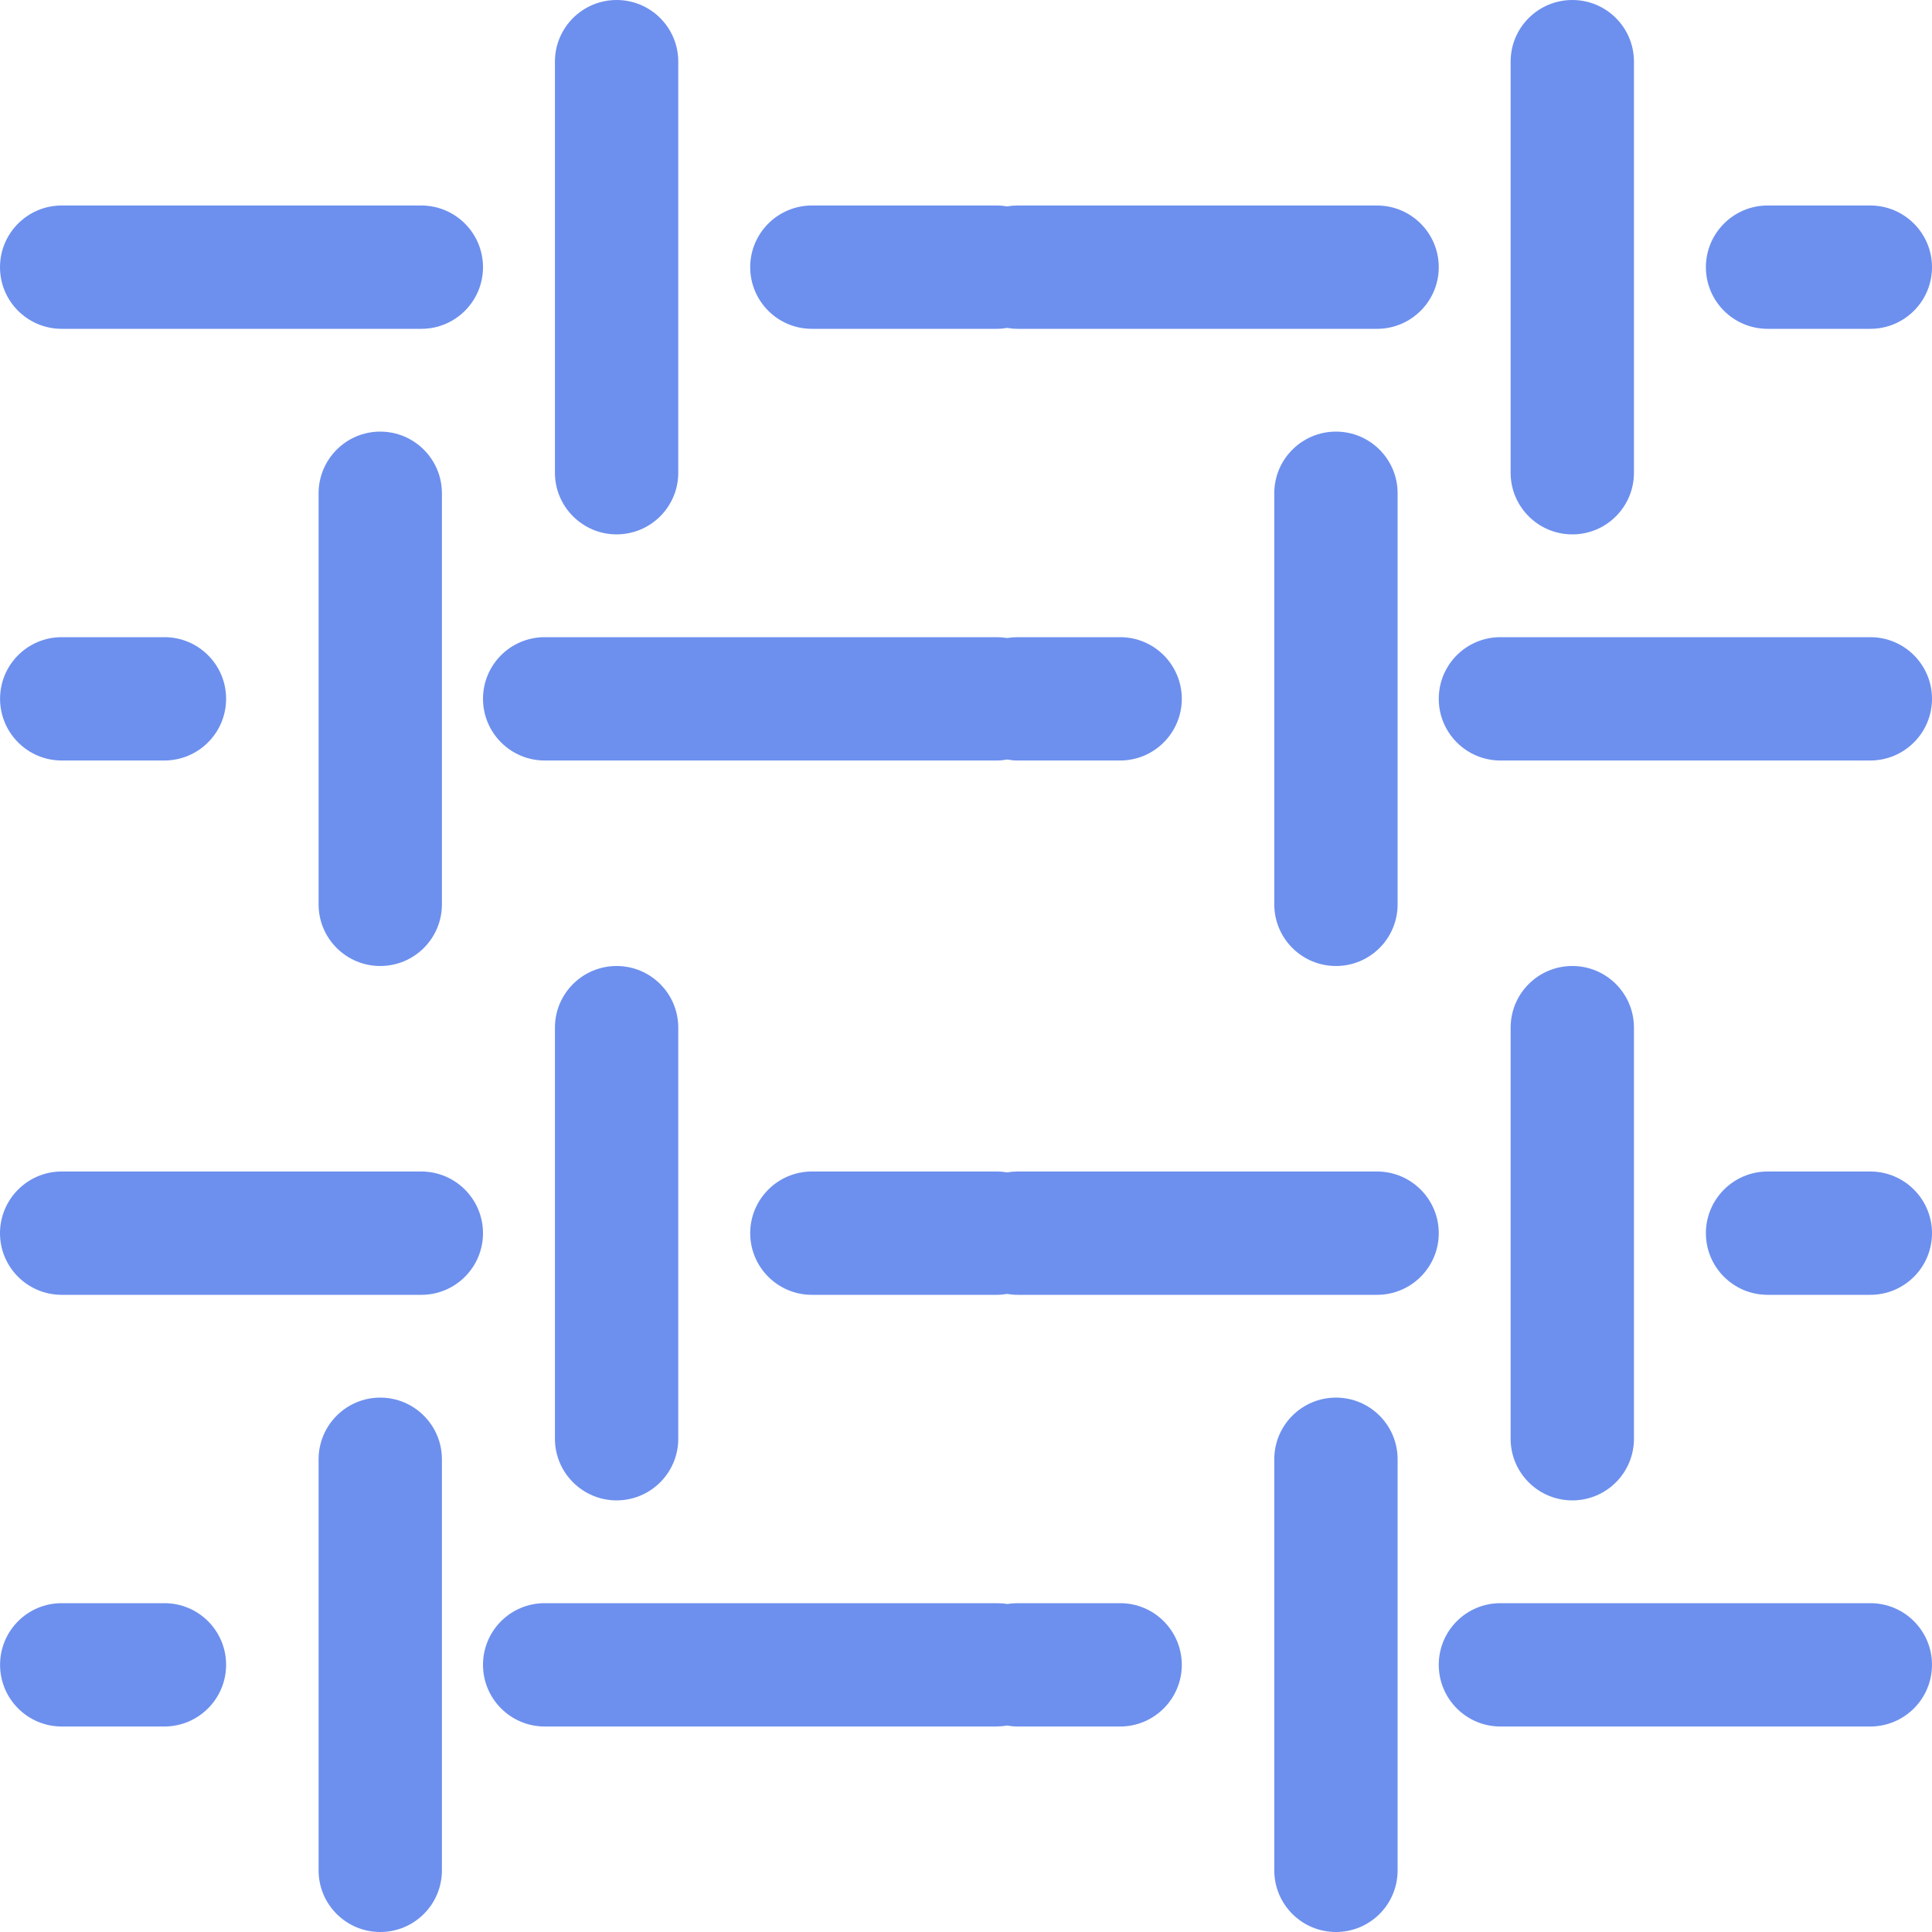
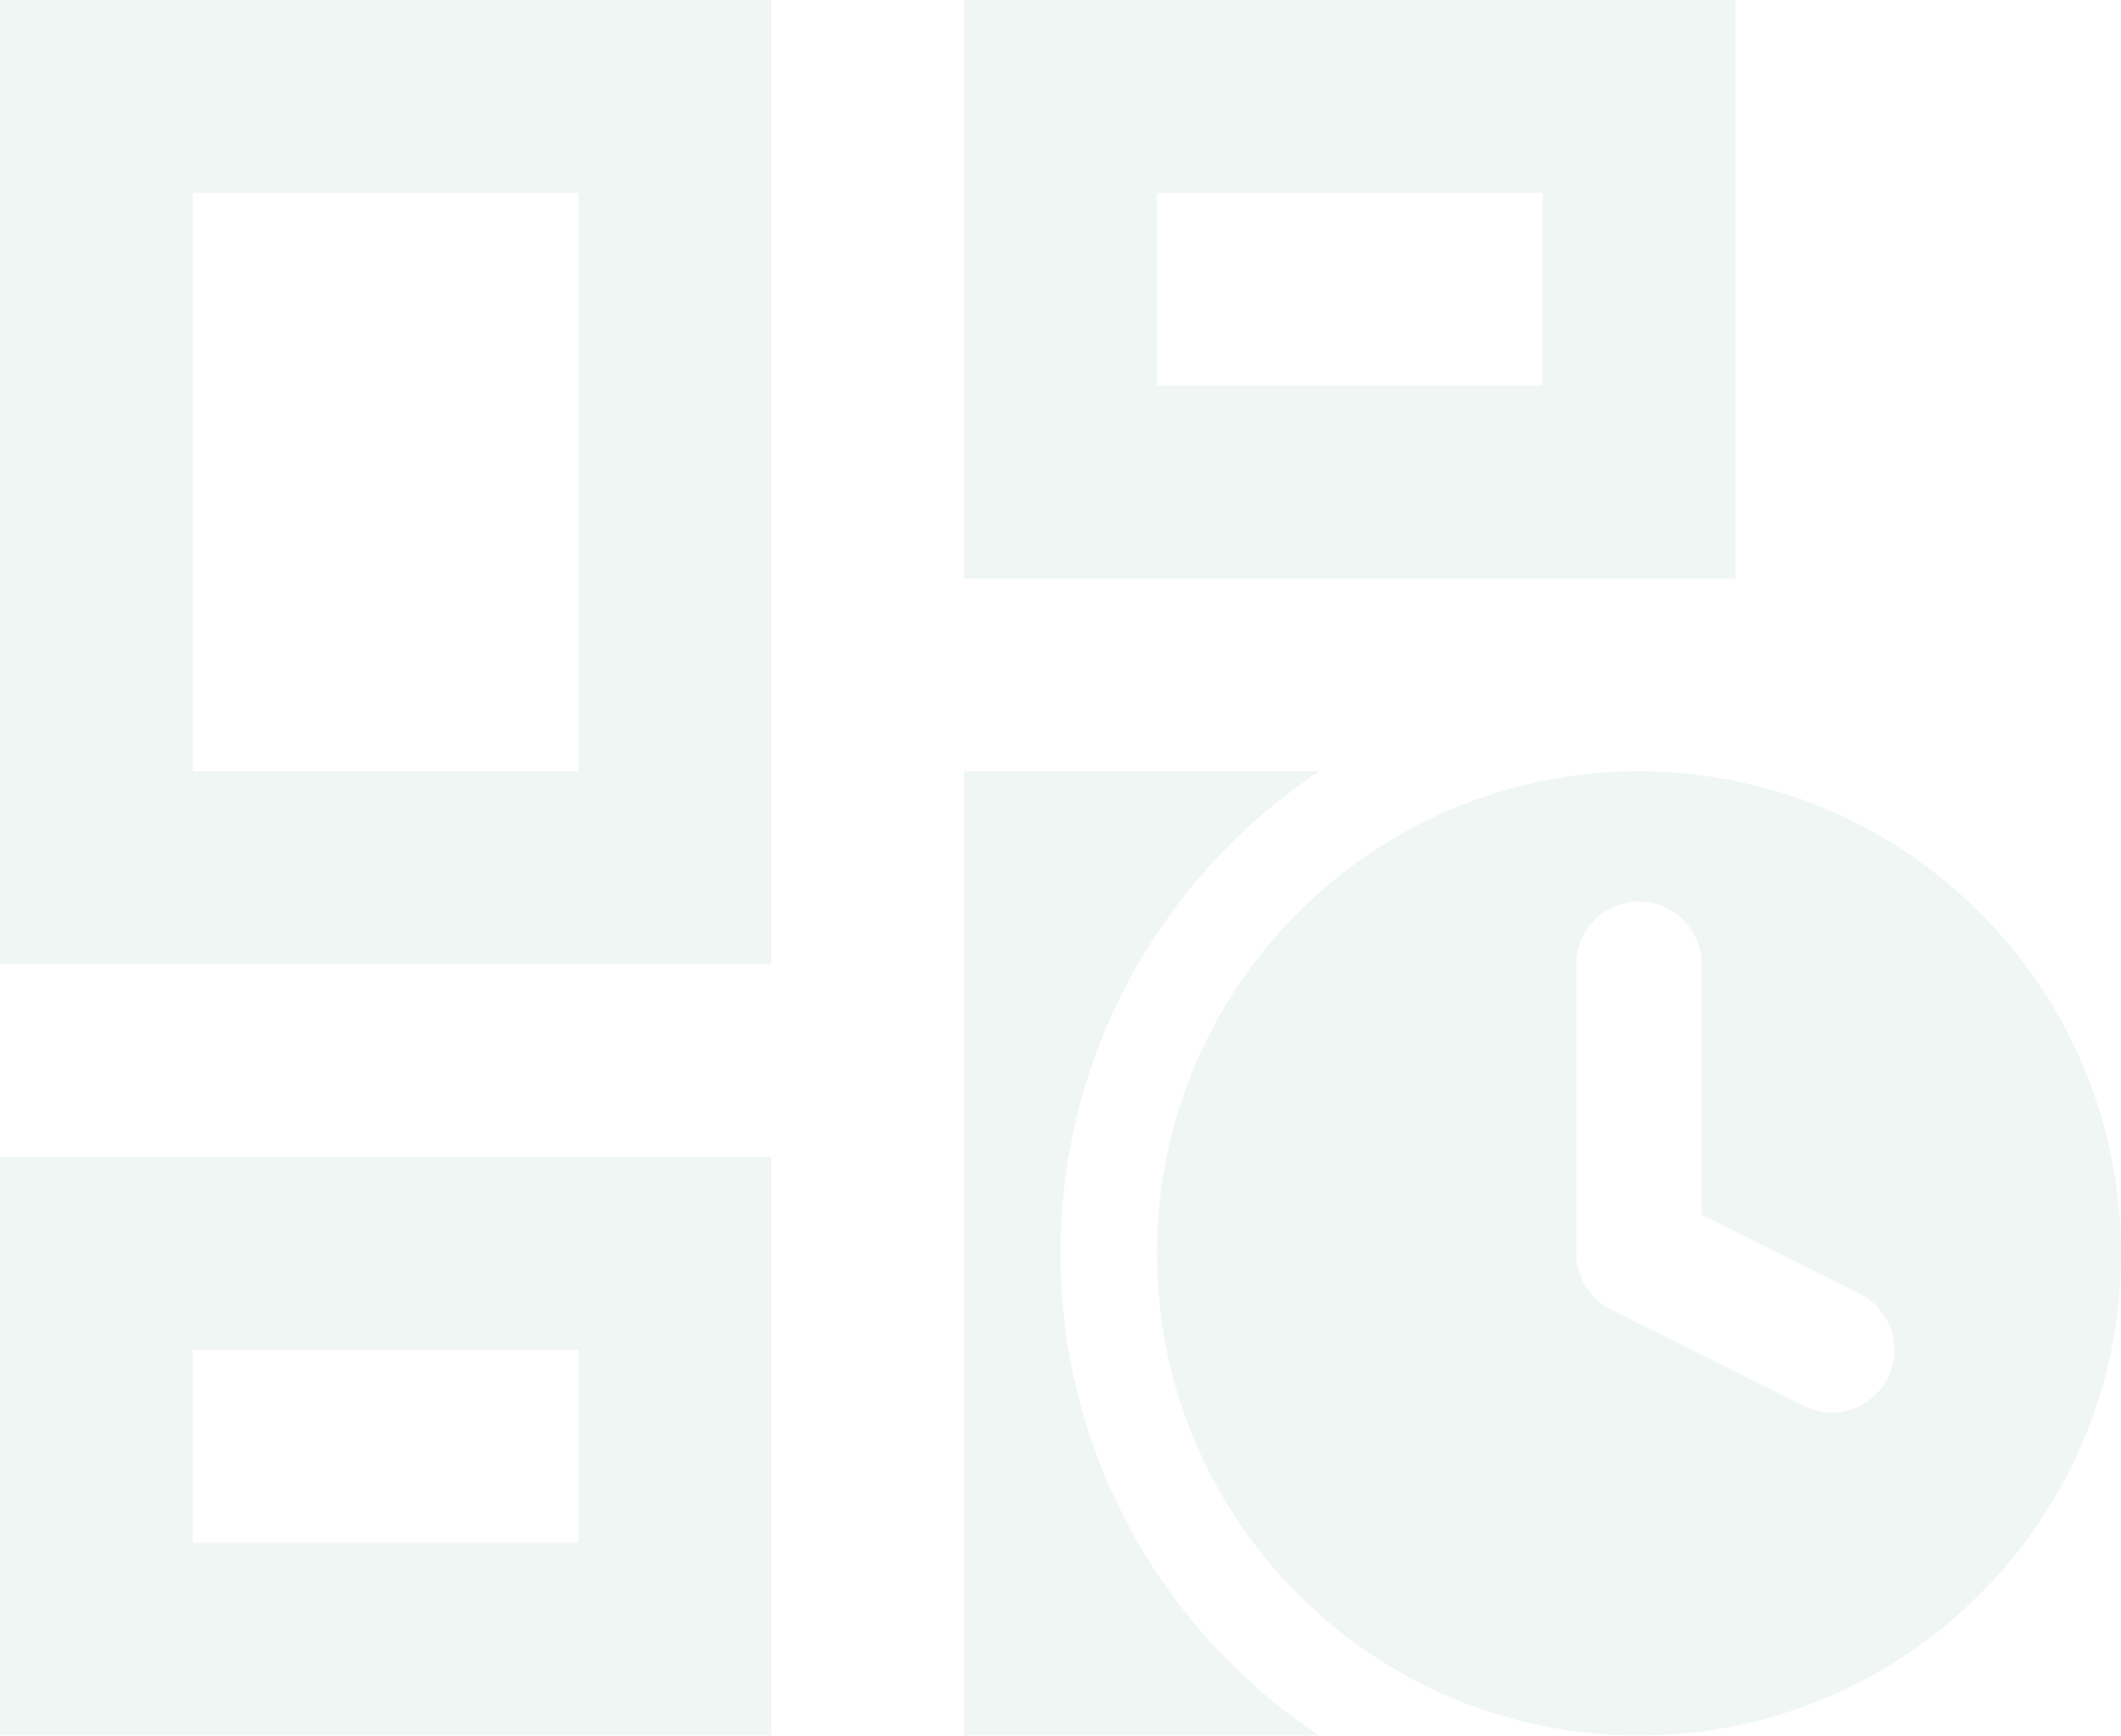
- <svg xmlns="http://www.w3.org/2000/svg" width="30" height="30" viewBox="0 0 30 30" fill="none">
-   <path d="M7.5 4.149C7.5 4.678 7.071 5.106 6.543 5.106L0.958 5.106C0.429 5.106 0 4.678 -1.81377e-07 4.149C-1.58263e-07 3.621 0.429 3.191 0.958 3.191L6.543 3.191C7.072 3.192 7.5 3.621 7.5 4.149ZM7.5 19.149C7.5 19.678 7.071 20.106 6.543 20.106L0.958 20.106C0.429 20.106 0 19.678 -8.37048e-07 19.149C-8.13934e-07 18.621 0.429 18.191 0.958 18.191L6.543 18.191C7.072 18.192 7.5 18.621 7.5 19.149ZM3.511 10.851C3.511 11.379 3.082 11.808 2.554 11.809L0.958 11.809C0.429 11.809 0.001 11.379 0.001 10.851C0.001 10.322 0.429 9.894 0.958 9.894L2.554 9.894C3.082 9.894 3.511 10.322 3.511 10.851ZM3.511 25.851C3.511 26.379 3.082 26.808 2.554 26.809L0.958 26.809C0.429 26.809 0.001 26.379 0.001 25.851C0.001 25.322 0.429 24.894 0.958 24.894L2.554 24.894C3.082 24.894 3.511 25.322 3.511 25.851ZM6.862 14.043C6.862 14.572 6.433 15 5.904 15C5.376 15 4.947 14.572 4.947 14.043L4.947 7.659C4.948 7.131 5.376 6.702 5.904 6.702C6.433 6.702 6.862 7.131 6.862 7.659L6.862 14.043ZM6.862 29.043C6.862 29.572 6.433 30 5.904 30C5.376 30 4.947 29.572 4.947 29.043L4.947 22.659C4.948 22.131 5.376 21.702 5.904 21.702C6.433 21.702 6.862 22.131 6.862 22.659L6.862 29.043ZM18.351 10.851C18.351 11.379 17.922 11.809 17.394 11.809L15.798 11.809C15.743 11.809 15.691 11.803 15.639 11.794C15.587 11.803 15.534 11.809 15.479 11.809L8.458 11.809C7.929 11.809 7.5 11.379 7.5 10.851C7.5 10.322 7.929 9.894 8.458 9.894L15.479 9.894C15.534 9.894 15.587 9.899 15.639 9.907C15.691 9.899 15.744 9.894 15.798 9.894L17.394 9.894C17.922 9.894 18.35 10.322 18.351 10.851ZM18.351 25.851C18.351 26.379 17.922 26.809 17.394 26.809L15.798 26.809C15.743 26.809 15.691 26.803 15.639 26.794C15.587 26.803 15.534 26.808 15.479 26.809L8.458 26.809C7.929 26.809 7.5 26.379 7.5 25.851C7.5 25.322 7.929 24.894 8.458 24.894L15.479 24.894C15.534 24.894 15.587 24.898 15.639 24.907C15.691 24.899 15.744 24.894 15.798 24.894L17.394 24.894C17.922 24.894 18.35 25.322 18.351 25.851ZM10.532 7.341C10.532 7.869 10.104 8.297 9.575 8.298C9.047 8.298 8.617 7.869 8.617 7.341L8.617 0.957C8.617 0.428 9.047 -8.92797e-07 9.575 -8.92797e-07C10.104 0 10.532 0.429 10.532 0.957L10.532 7.341ZM10.532 22.341C10.532 22.869 10.104 23.297 9.575 23.298C9.047 23.298 8.617 22.869 8.617 22.341L8.617 15.957C8.617 15.428 9.047 15 9.575 15C10.104 15 10.532 15.429 10.532 15.957L10.532 22.341ZM22.341 4.149C22.341 4.678 21.911 5.106 21.383 5.106L15.798 5.106C15.743 5.106 15.691 5.1 15.639 5.092C15.587 5.101 15.534 5.106 15.479 5.106L12.606 5.106C12.078 5.106 11.65 4.678 11.649 4.149C11.649 3.621 12.078 3.192 12.606 3.191L15.479 3.191C15.534 3.191 15.587 3.196 15.639 3.205C15.691 3.196 15.744 3.191 15.798 3.191L21.383 3.191C21.912 3.191 22.341 3.621 22.341 4.149ZM22.341 19.149C22.341 19.678 21.911 20.106 21.383 20.106L15.798 20.106C15.743 20.106 15.691 20.101 15.639 20.092C15.587 20.101 15.534 20.106 15.479 20.106L12.606 20.106C12.078 20.106 11.65 19.678 11.649 19.149C11.649 18.621 12.078 18.192 12.606 18.191L15.479 18.191C15.534 18.191 15.587 18.196 15.639 18.205C15.691 18.196 15.744 18.191 15.798 18.191L21.383 18.191C21.912 18.191 22.341 18.621 22.341 19.149ZM21.702 14.043C21.702 14.572 21.274 15 20.745 15C20.216 15 19.787 14.572 19.787 14.043L19.787 7.659C19.787 7.131 20.216 6.702 20.745 6.702C21.274 6.702 21.702 7.131 21.702 7.659L21.702 14.043ZM21.702 29.043C21.702 29.572 21.274 30 20.745 30C20.216 30 19.787 29.572 19.787 29.043L19.787 22.659C19.787 22.131 20.216 21.702 20.745 21.702C21.274 21.702 21.702 22.131 21.702 22.659L21.702 29.043ZM30 10.851C30 11.379 29.572 11.808 29.043 11.809L23.298 11.809C22.769 11.809 22.341 11.379 22.341 10.851C22.341 10.322 22.769 9.894 23.298 9.894L29.043 9.894C29.571 9.894 30 10.322 30 10.851ZM30 25.851C30 26.379 29.572 26.808 29.043 26.809L23.298 26.809C22.769 26.809 22.341 26.379 22.341 25.851C22.341 25.322 22.769 24.894 23.298 24.894L29.043 24.894C29.571 24.894 30 25.322 30 25.851ZM25.372 7.341C25.372 7.869 24.944 8.298 24.415 8.298C23.886 8.298 23.457 7.869 23.457 7.341L23.457 0.957C23.457 0.428 23.886 -2.44126e-07 24.415 -2.44126e-07C24.944 7.2015e-05 25.372 0.428 25.372 0.957L25.372 7.341ZM25.372 22.341C25.372 22.869 24.944 23.298 24.415 23.298C23.886 23.298 23.457 22.869 23.457 22.341L23.457 15.957C23.457 15.428 23.886 15 24.415 15C24.944 15 25.372 15.428 25.372 15.957L25.372 22.341ZM30 4.149C30 4.678 29.571 5.106 29.043 5.106L27.447 5.106C26.919 5.106 26.489 4.678 26.489 4.149C26.489 3.621 26.919 3.191 27.447 3.191L29.043 3.191C29.572 3.192 30 3.621 30 4.149ZM30 19.149C30 19.678 29.571 20.106 29.043 20.106L27.447 20.106C26.919 20.106 26.489 19.678 26.489 19.149C26.489 18.621 26.919 18.191 27.447 18.191L29.043 18.191C29.572 18.192 30 18.621 30 19.149Z" fill="#4974EA" fill-opacity="0.8" />
+ <svg xmlns="http://www.w3.org/2000/svg" width="22" height="18" viewBox="0 0 22 18" fill="none">
+   <path d="M8 18H0V12H8V18ZM13.684 8C12.066 9.075 11 10.913 11 13C11 15.087 12.066 16.925 13.684 18H10V8H13.684ZM17 8C19.761 8 22 10.239 22 13C22 15.761 19.761 18 17 18C14.239 18 12 15.761 12 13C12 10.239 14.239 8 17 8ZM2 16H6V14H2V16ZM17 9.35C16.641 9.35 16.35 9.641 16.35 10V13C16.35 13.246 16.489 13.471 16.709 13.581L18.709 14.581C19.03 14.742 19.42 14.612 19.581 14.291C19.741 13.97 19.612 13.58 19.291 13.419L17.65 12.599V10C17.65 9.641 17.359 9.35 17 9.35ZM8 10H0V0H8V10ZM2 8H6V2H2V8ZM18 6H10V0H18V6ZM12 4H16V2H12V4Z" fill="#E9F2F0" fill-opacity="0.7" />
</svg>
